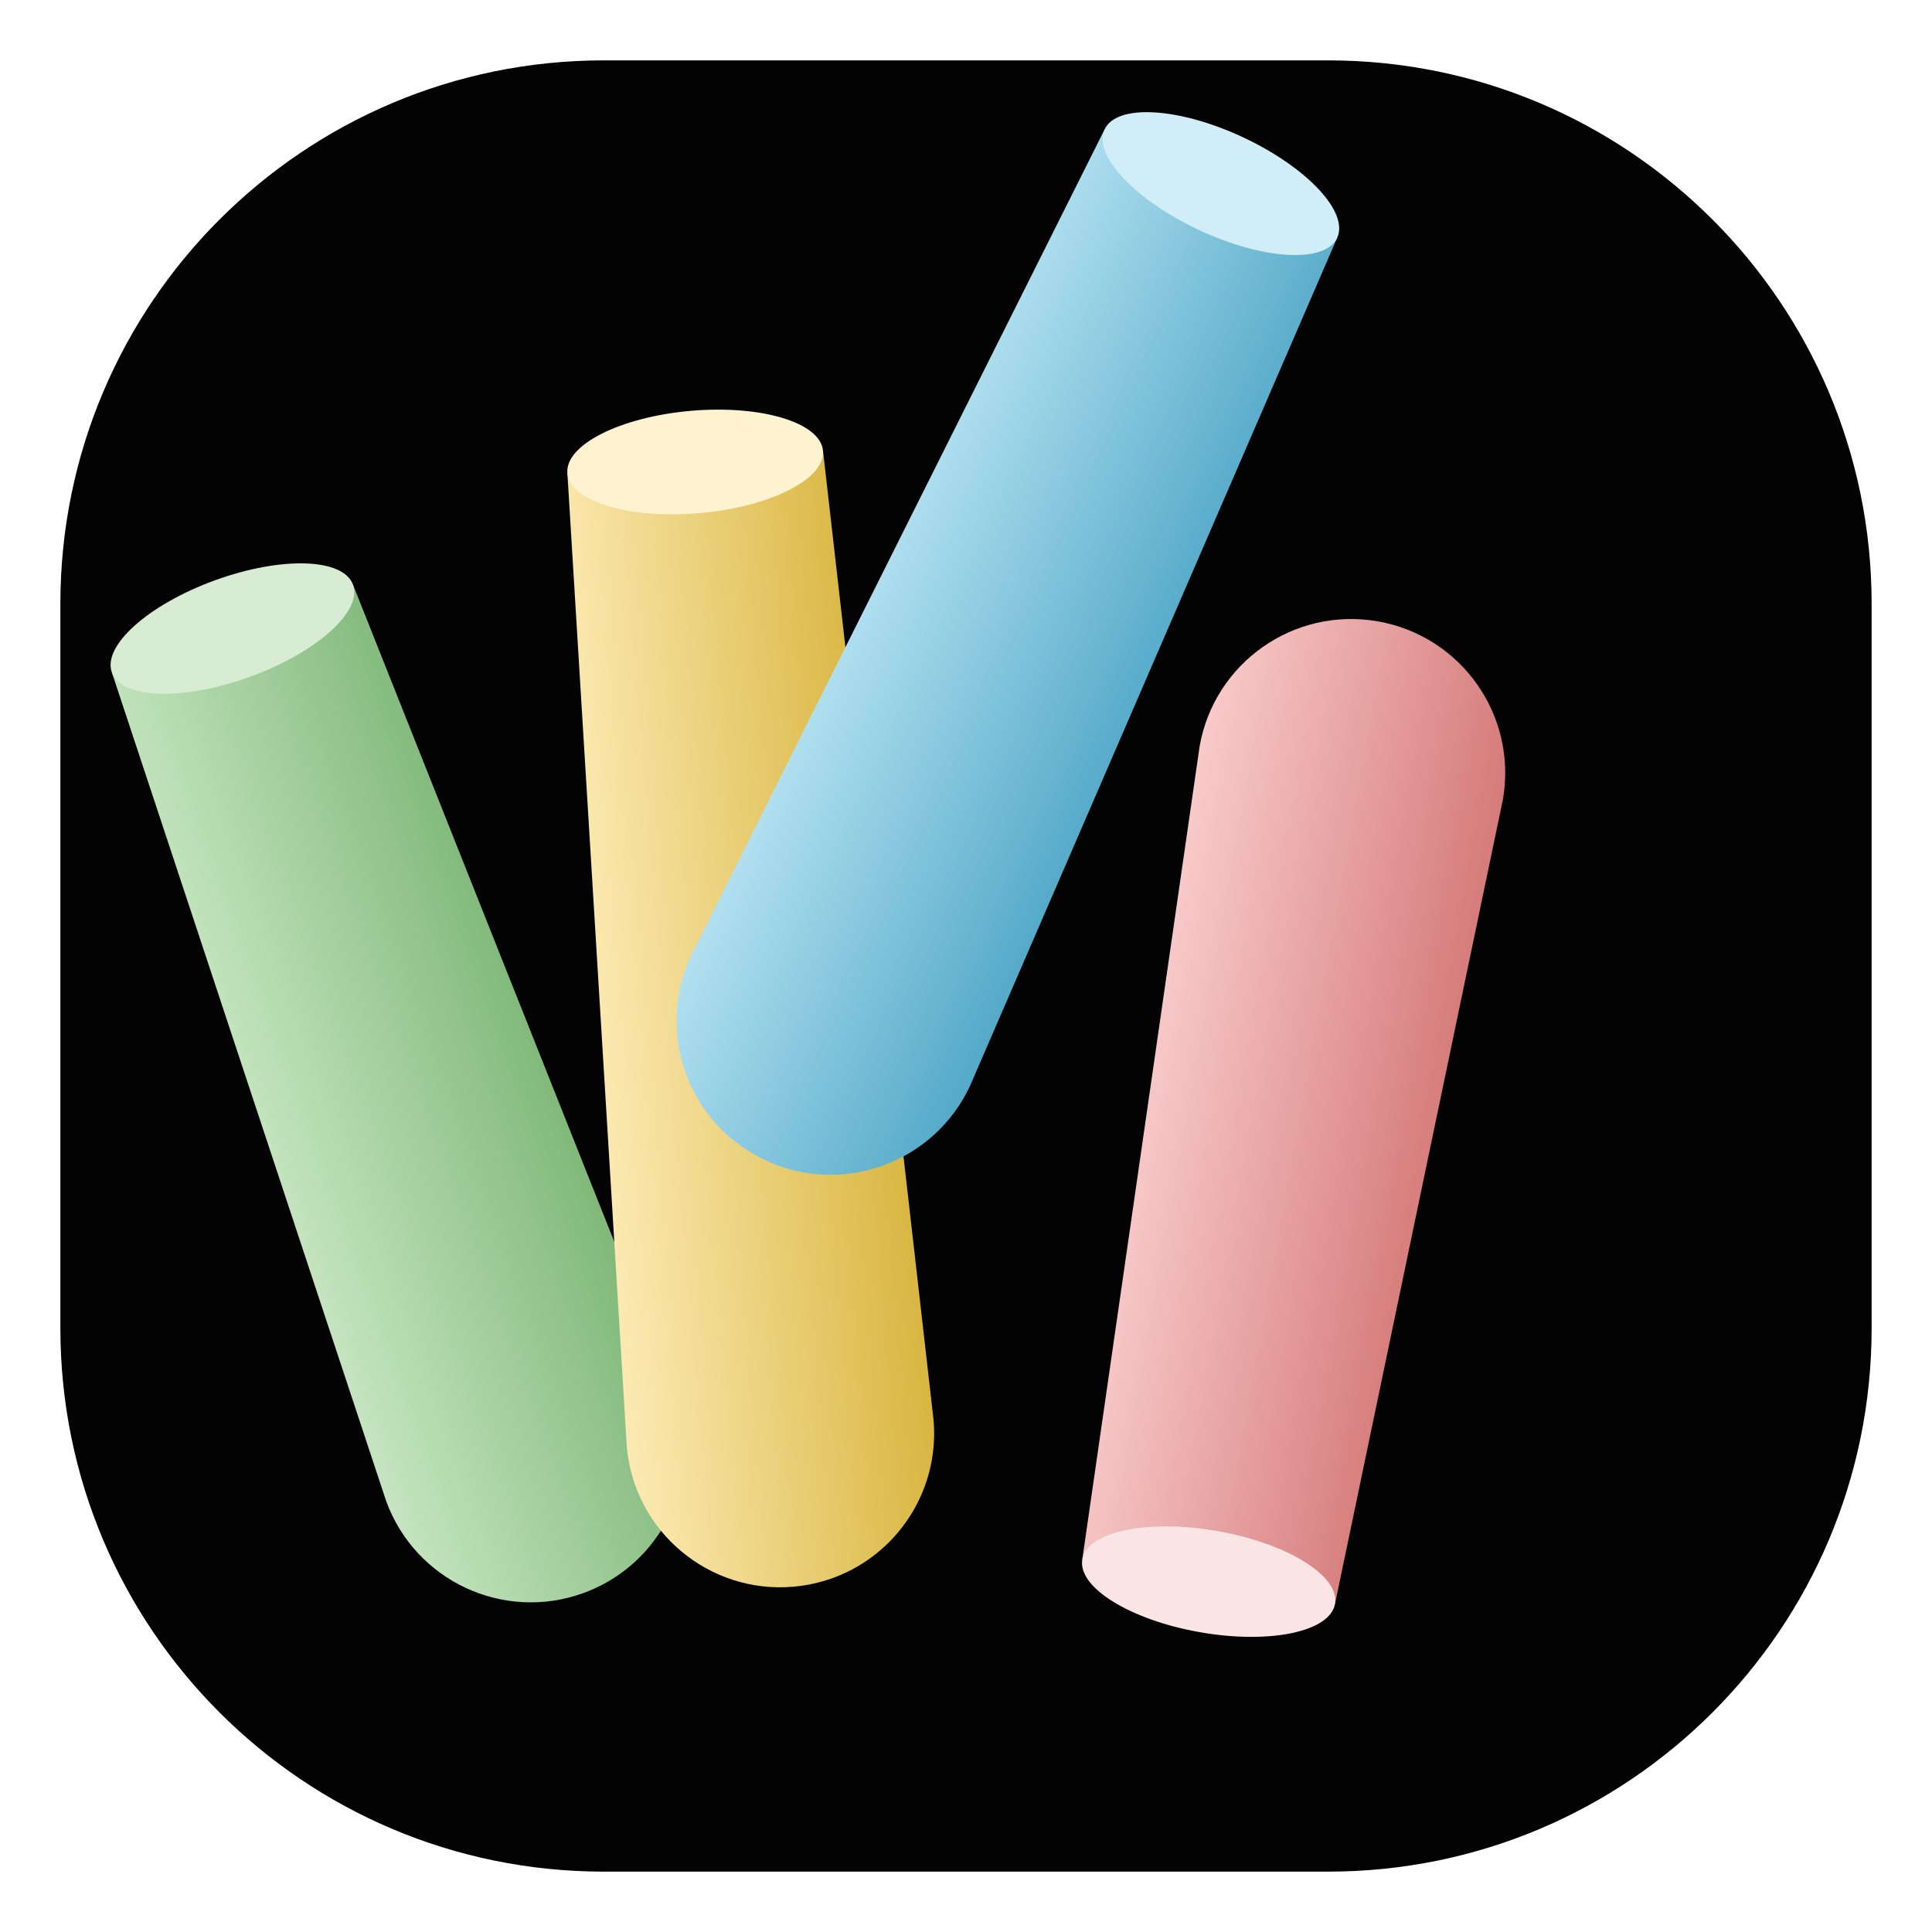
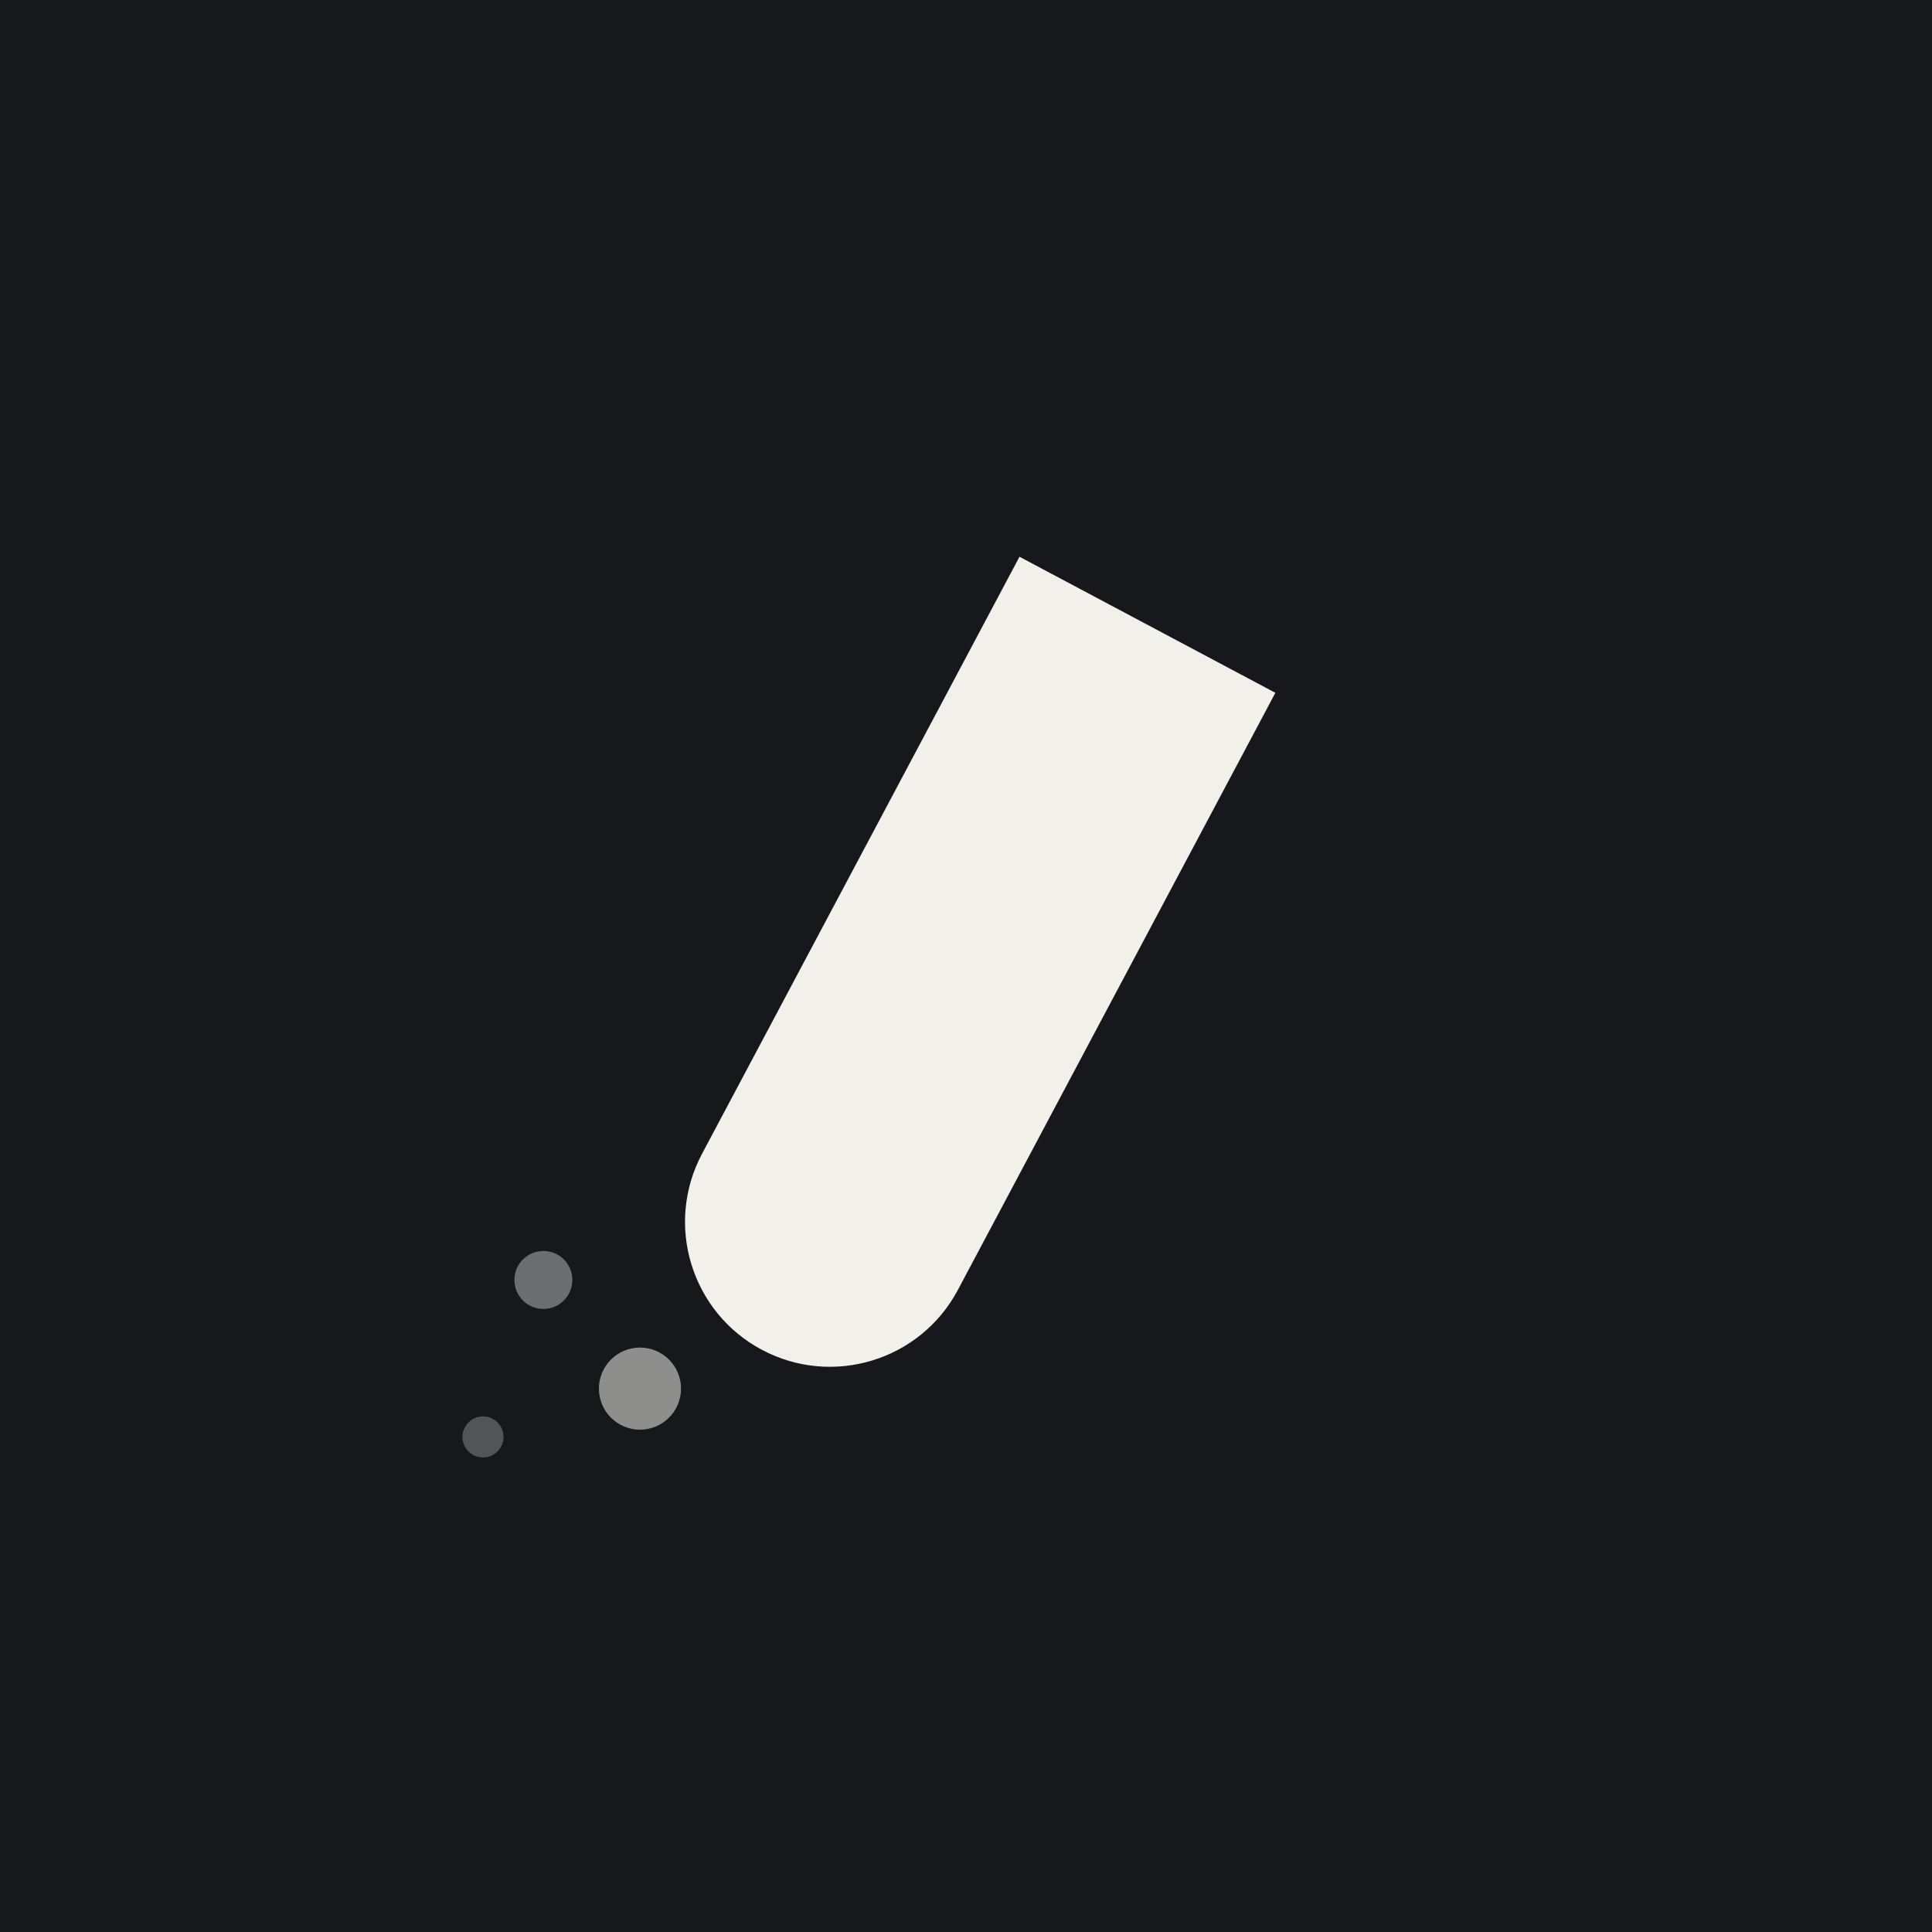
- <svg xmlns="http://www.w3.org/2000/svg" viewBox="0 0 64 64" fill="none">
-   <rect x="2" y="2" width="60" height="60" rx="18" fill="#030303" />
-   <defs>
-     <linearGradient id="grn" x1="0%" y1="0%" x2="100%" y2="0%">
-       <stop offset="0%" stop-color="#C5E5C0" />
-       <stop offset="100%" stop-color="#80B879" />
-     </linearGradient>
-     <linearGradient id="yel" x1="0%" y1="0%" x2="100%" y2="0%">
-       <stop offset="0%" stop-color="#FCEAB3" />
-       <stop offset="100%" stop-color="#D9B641" />
-     </linearGradient>
-     <linearGradient id="blu" x1="0%" y1="0%" x2="100%" y2="0%">
-       <stop offset="0%" stop-color="#B2E0F0" />
-       <stop offset="100%" stop-color="#55AAC9" />
-     </linearGradient>
-     <linearGradient id="pnk" x1="0%" y1="0%" x2="100%" y2="0%">
-       <stop offset="0%" stop-color="#F8CACA" />
-       <stop offset="100%" stop-color="#D67B7B" />
-     </linearGradient>
-   </defs>
-   <g transform="translate(5, 5) scale(0.85)">
-     <g transform="rotate(-20 16 48)">
-       <path d="M9,16 L19,16 L20,50 A6,6 0 0 1 8,50 Z" fill="url(#grn)" />
-       <ellipse cx="14" cy="16" rx="5" ry="2" fill="#D8ECD4" />
+ <svg xmlns="http://www.w3.org/2000/svg" width="1024" height="1024" viewBox="0 0 1024 1024">
+   <rect width="1024" height="1024" fill="#16181c" />
+   <svg x="204.8" y="204.8" width="614.4" height="614.4" viewBox="0 0 48 48">
+     <g transform="rotate(28 24 24)">
+       <path d="M18 8h12v28a6 6 0 0 1-12 0z" fill="#f1f0ea" />
+       <path d="M18 8h12l-1.5 4.5h-9z" fill="#f1f0ea" opacity="0.45" />
    </g>
-     <g transform="rotate(-5 24 44)">
-       <path d="M19,12 L29,12 L30,50 A6,6 0 0 1 18,50 Z" fill="url(#yel)" />
-       <ellipse cx="24" cy="12" rx="5" ry="2" fill="#FEF3D1" />
-     </g>
-     <g transform="rotate(25 44 20)">
-       <path d="M29,4 L39,4 L40,40 A6,6 0 0 1 28,40 Z" fill="url(#blu)" />
-       <ellipse cx="34" cy="4" rx="5" ry="2" fill="#D0EDF8" />
-     </g>
-     <g transform="rotate(10 44 40)">
-       <path d="M39,56 L49,56 L50,24 A6,6 0 0 0 38,24 Z" fill="url(#pnk)" />
-       <ellipse cx="44" cy="56" rx="5" ry="2" fill="#FBE4E4" />
-     </g>
-   </g>
+     <circle cx="10.5" cy="41.5" r="1.7" fill="#f1f0ea" opacity="0.55" />
+     <circle cx="6.5" cy="37" r="1.2" fill="#f1f0ea" opacity="0.4" />
+     <circle cx="4" cy="43.5" r="0.85" fill="#f1f0ea" opacity="0.28" />
+   </svg>
</svg>
